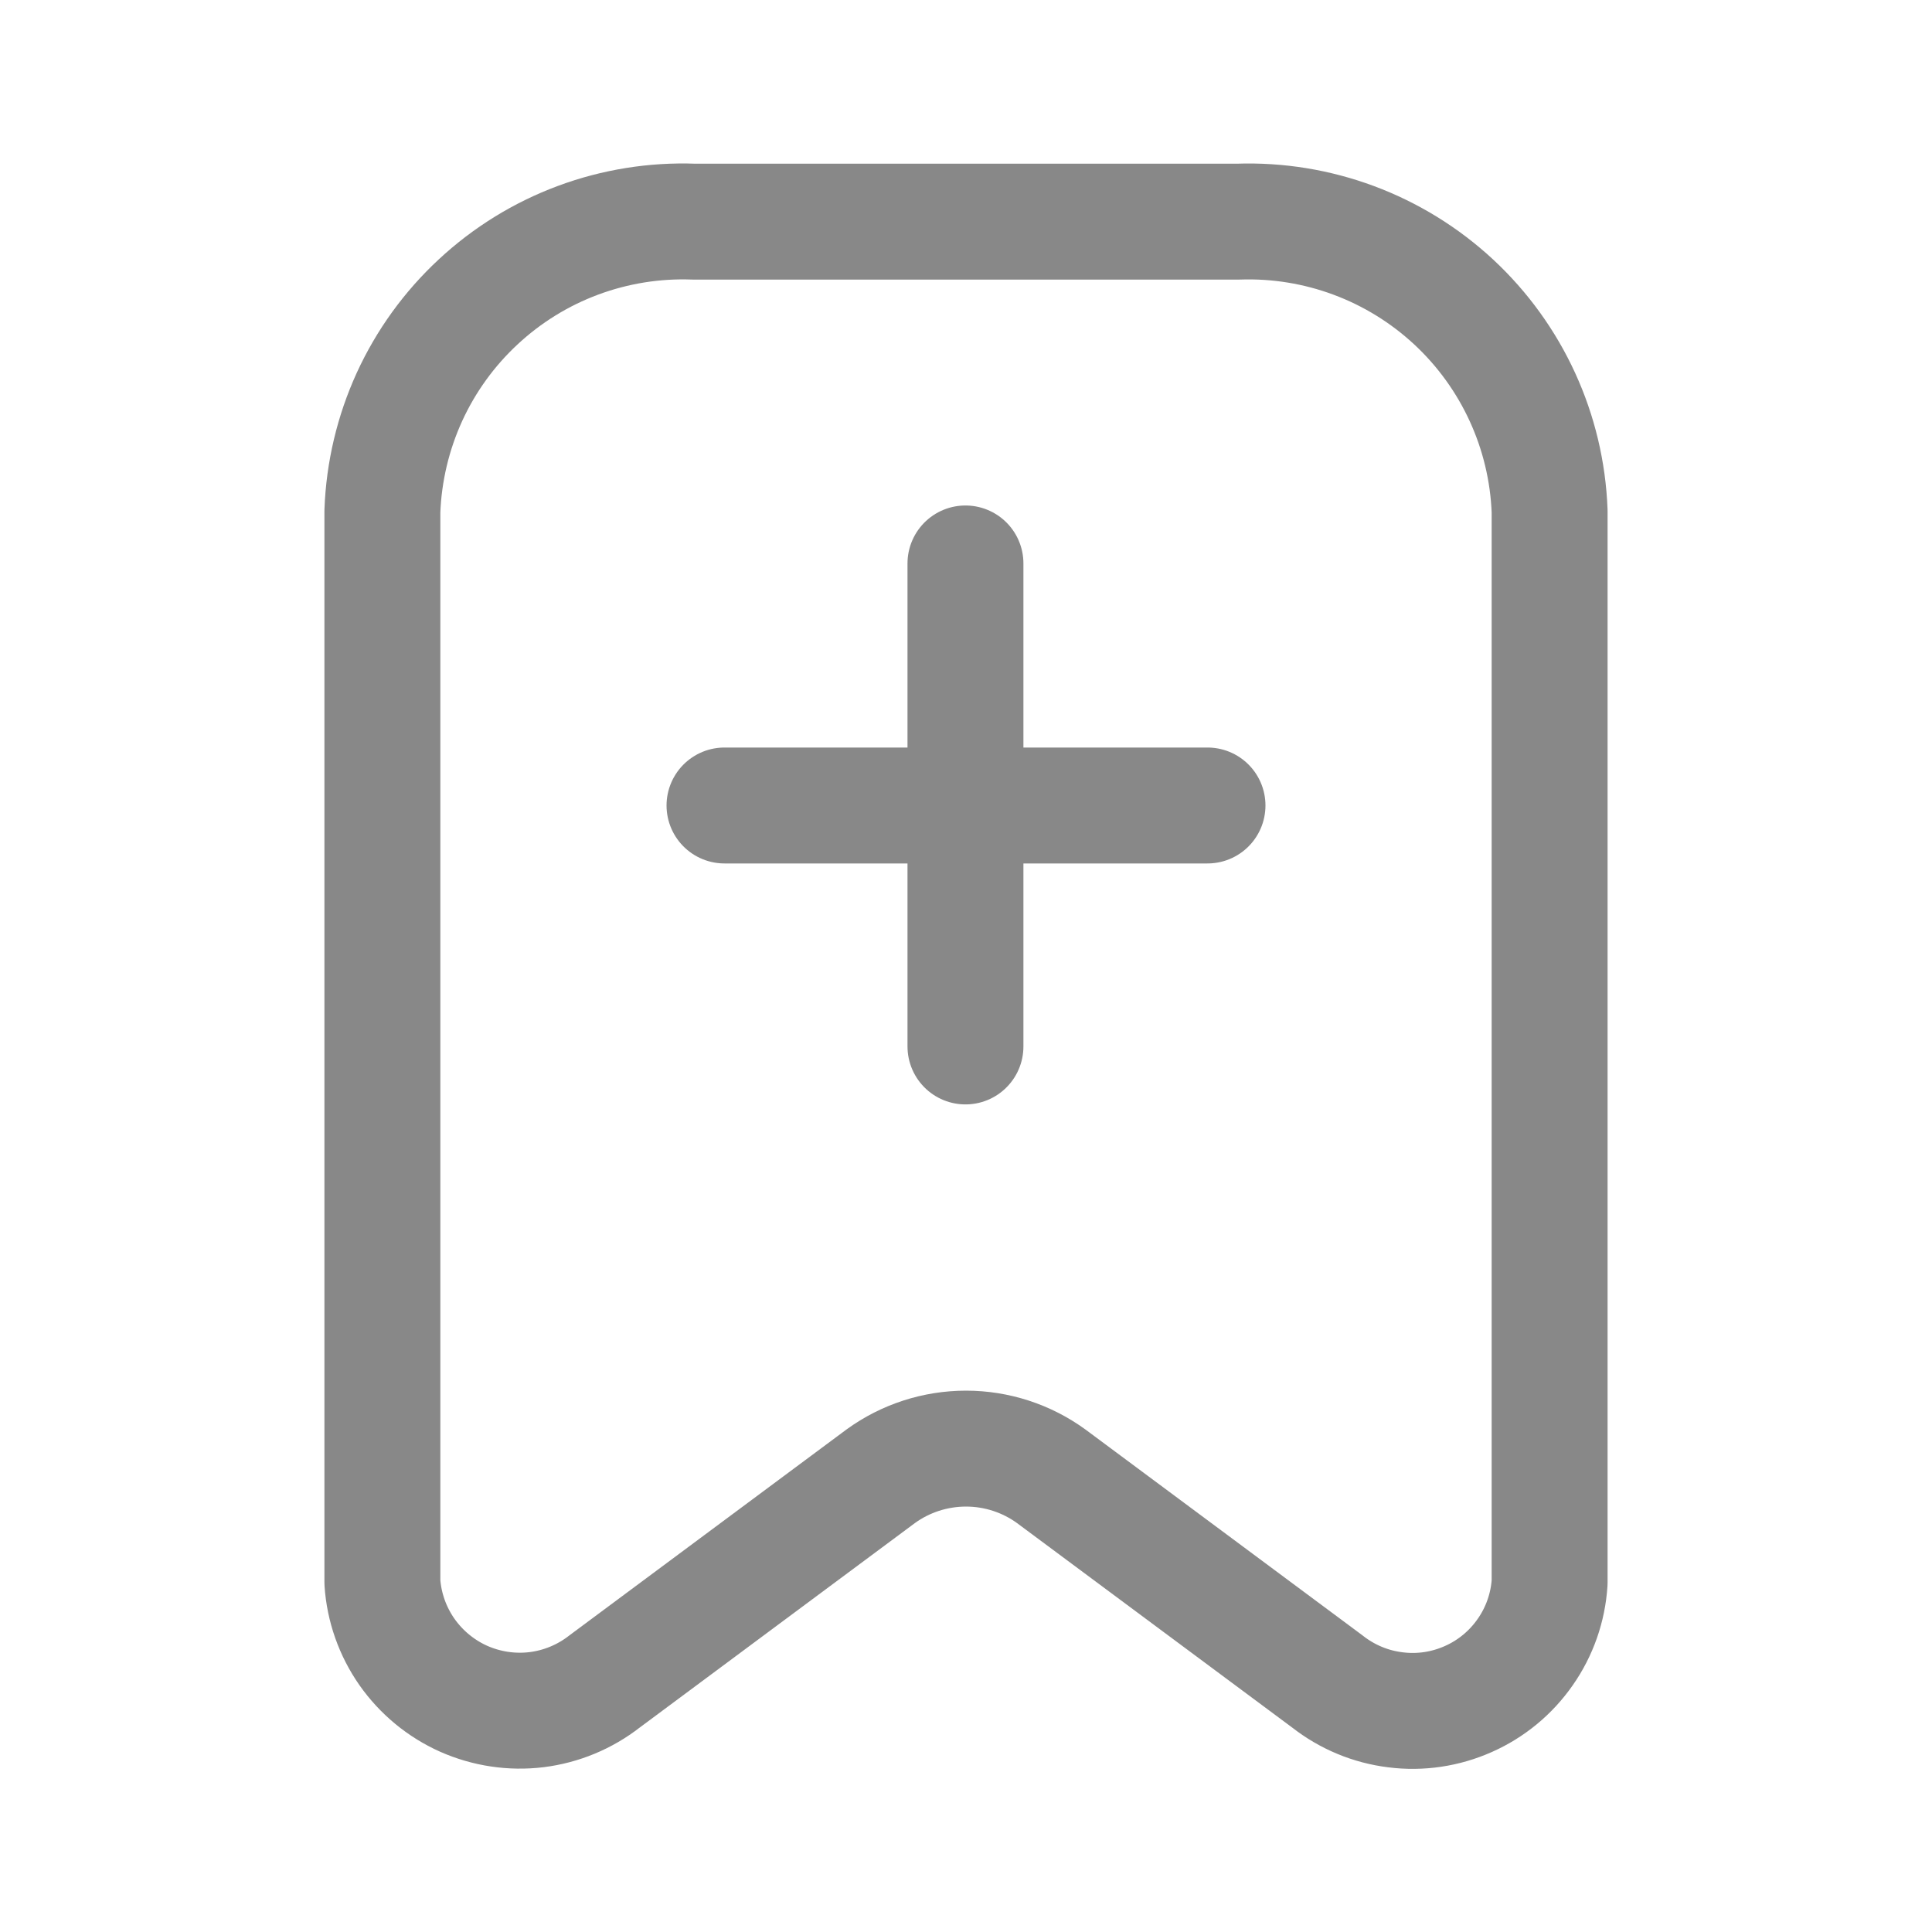
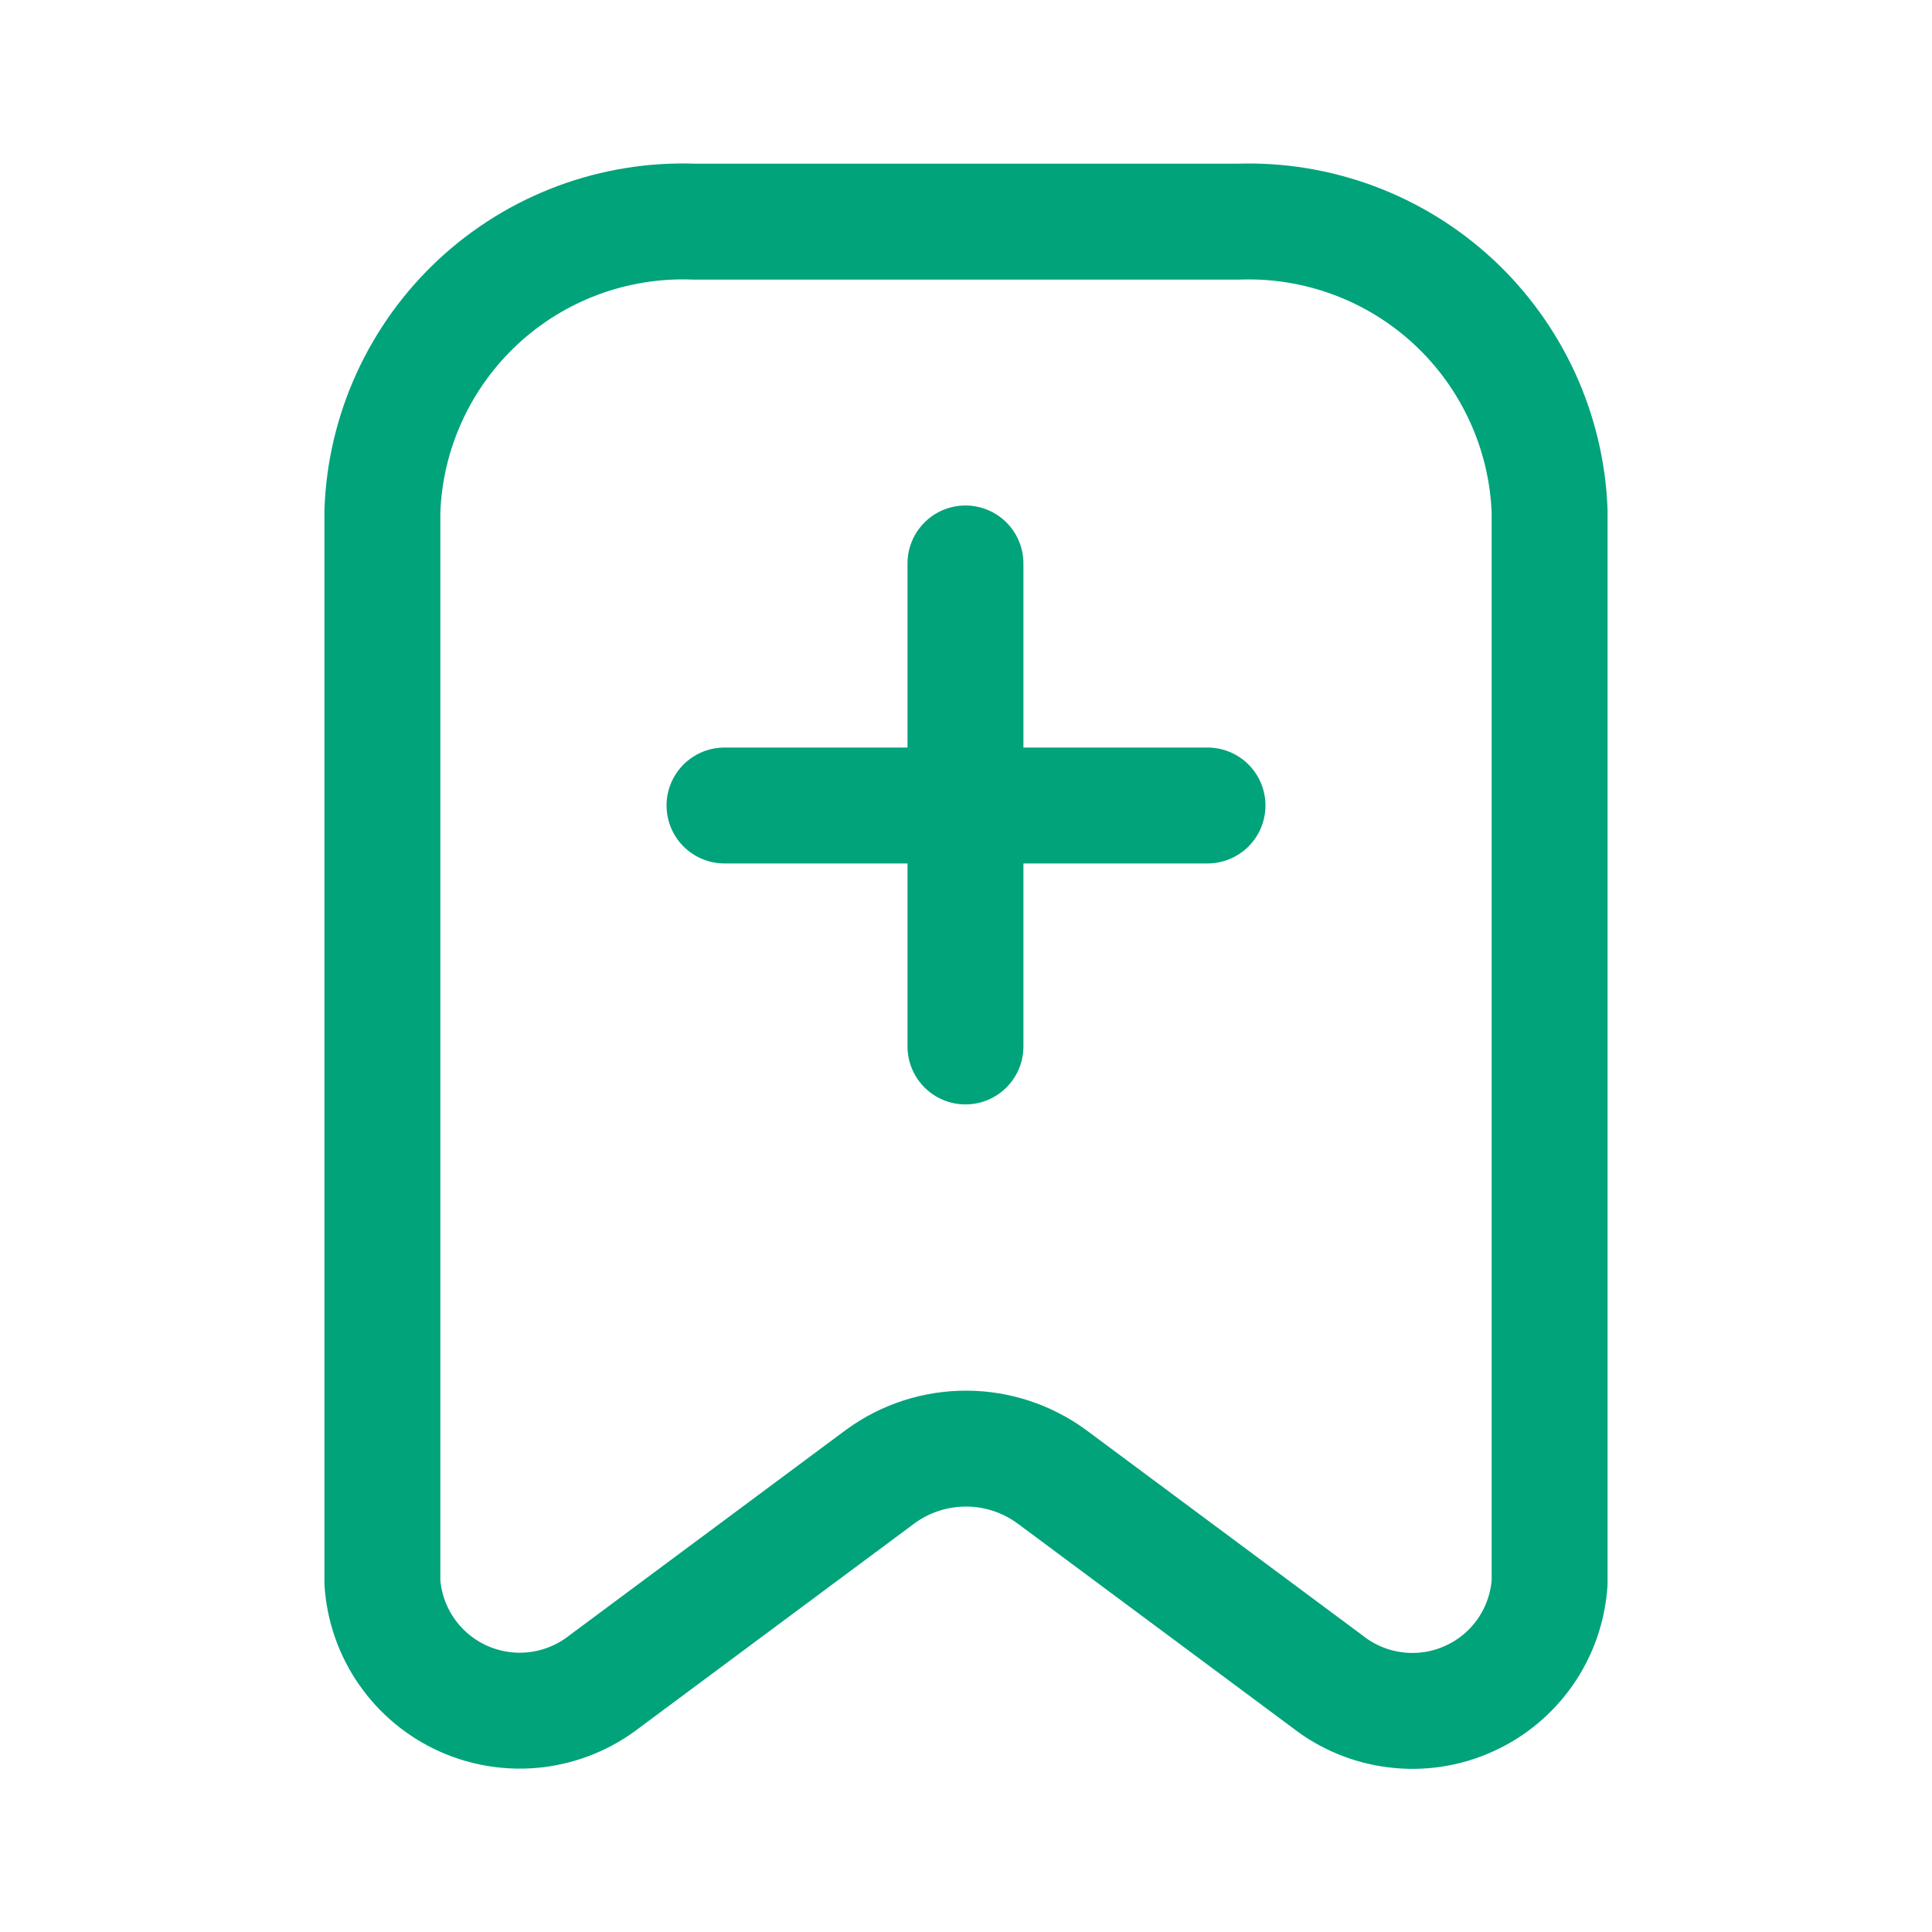
<svg xmlns="http://www.w3.org/2000/svg" width="25" height="25" viewBox="0 0 25 25" fill="none">
-   <path d="M11.396 19.103L7.823 21.758C7.568 21.957 7.264 22.083 6.943 22.123C6.622 22.162 6.296 22.113 6 21.982C5.705 21.85 5.451 21.64 5.265 21.375C5.08 21.11 4.97 20.799 4.948 20.476V6.615C4.967 6.104 5.086 5.602 5.298 5.137C5.511 4.672 5.813 4.254 6.188 3.906C6.562 3.558 7.001 3.287 7.48 3.109C7.959 2.931 8.469 2.849 8.979 2.868H16.021C17.052 2.832 18.055 3.206 18.811 3.908C19.567 4.611 20.013 5.584 20.052 6.615V20.478C20.031 20.801 19.922 21.113 19.736 21.378C19.551 21.644 19.297 21.854 19.001 21.985C18.705 22.117 18.379 22.166 18.058 22.125C17.736 22.086 17.432 21.959 17.177 21.759L13.604 19.104C13.284 18.871 12.897 18.745 12.5 18.745C12.104 18.745 11.717 18.87 11.396 19.103Z" stroke="#888888" stroke-width="1.5" stroke-linecap="round" stroke-linejoin="round" />
-   <path d="M12.493 7.291V13.541M9.375 10.423H15.625" stroke="#888888" stroke-width="1.5" stroke-miterlimit="10" stroke-linecap="round" />
+   <path d="M11.396 19.103L7.823 21.758C7.568 21.957 7.264 22.083 6.942 22.123C6.621 22.162 6.295 22.113 6 21.982C5.704 21.85 5.45 21.64 5.265 21.375C5.079 21.11 4.97 20.799 4.948 20.476V6.615C4.966 6.104 5.085 5.602 5.298 5.137C5.511 4.672 5.813 4.254 6.187 3.906C6.561 3.558 7.001 3.287 7.48 3.109C7.959 2.931 8.468 2.849 8.979 2.868H16.021C17.052 2.832 18.055 3.206 18.811 3.908C19.566 4.611 20.013 5.584 20.052 6.615V20.478C20.03 20.801 19.921 21.113 19.736 21.378C19.55 21.644 19.296 21.854 19 21.985C18.705 22.117 18.378 22.166 18.057 22.125C17.736 22.086 17.431 21.959 17.177 21.759L13.604 19.104C13.283 18.871 12.897 18.745 12.5 18.745C12.103 18.745 11.716 18.87 11.396 19.103Z" stroke="#01A37A" stroke-width="1.5" stroke-linecap="round" stroke-linejoin="round" />
+   <path d="M12.493 7.291V13.541M9.375 10.423H15.625" stroke="#01A37A" stroke-width="1.5" stroke-miterlimit="10" stroke-linecap="round" />
</svg>
